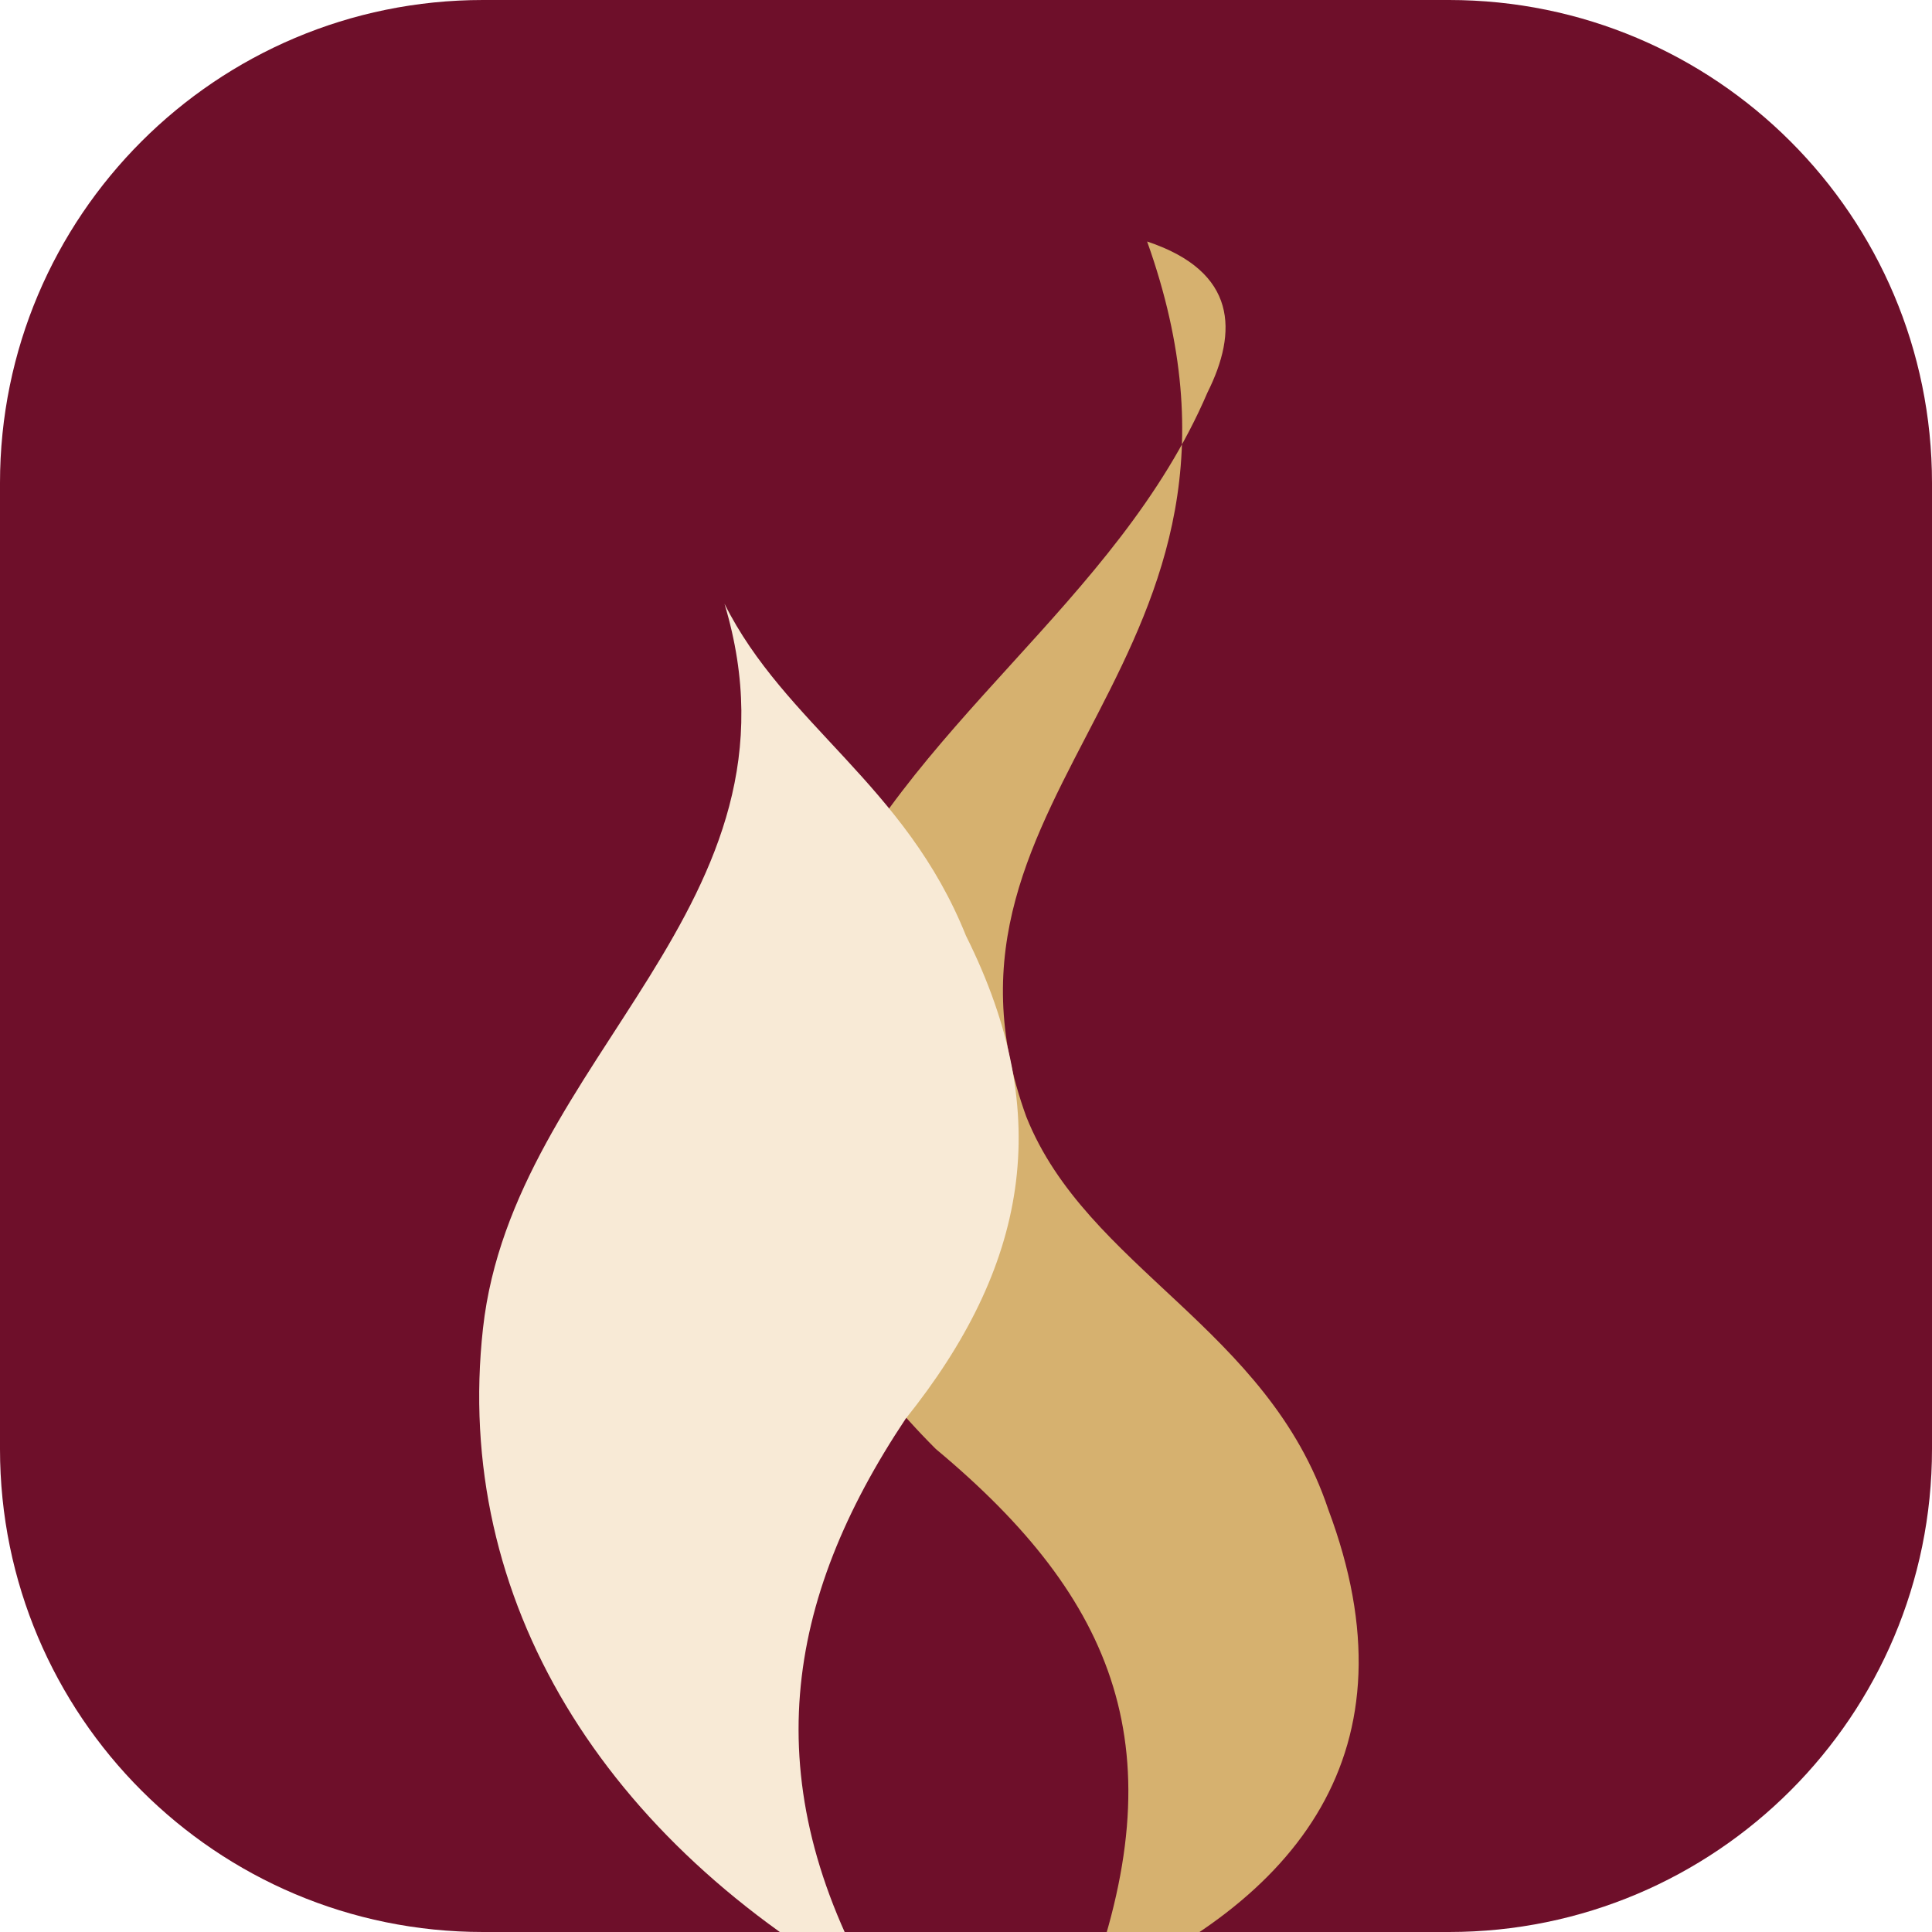
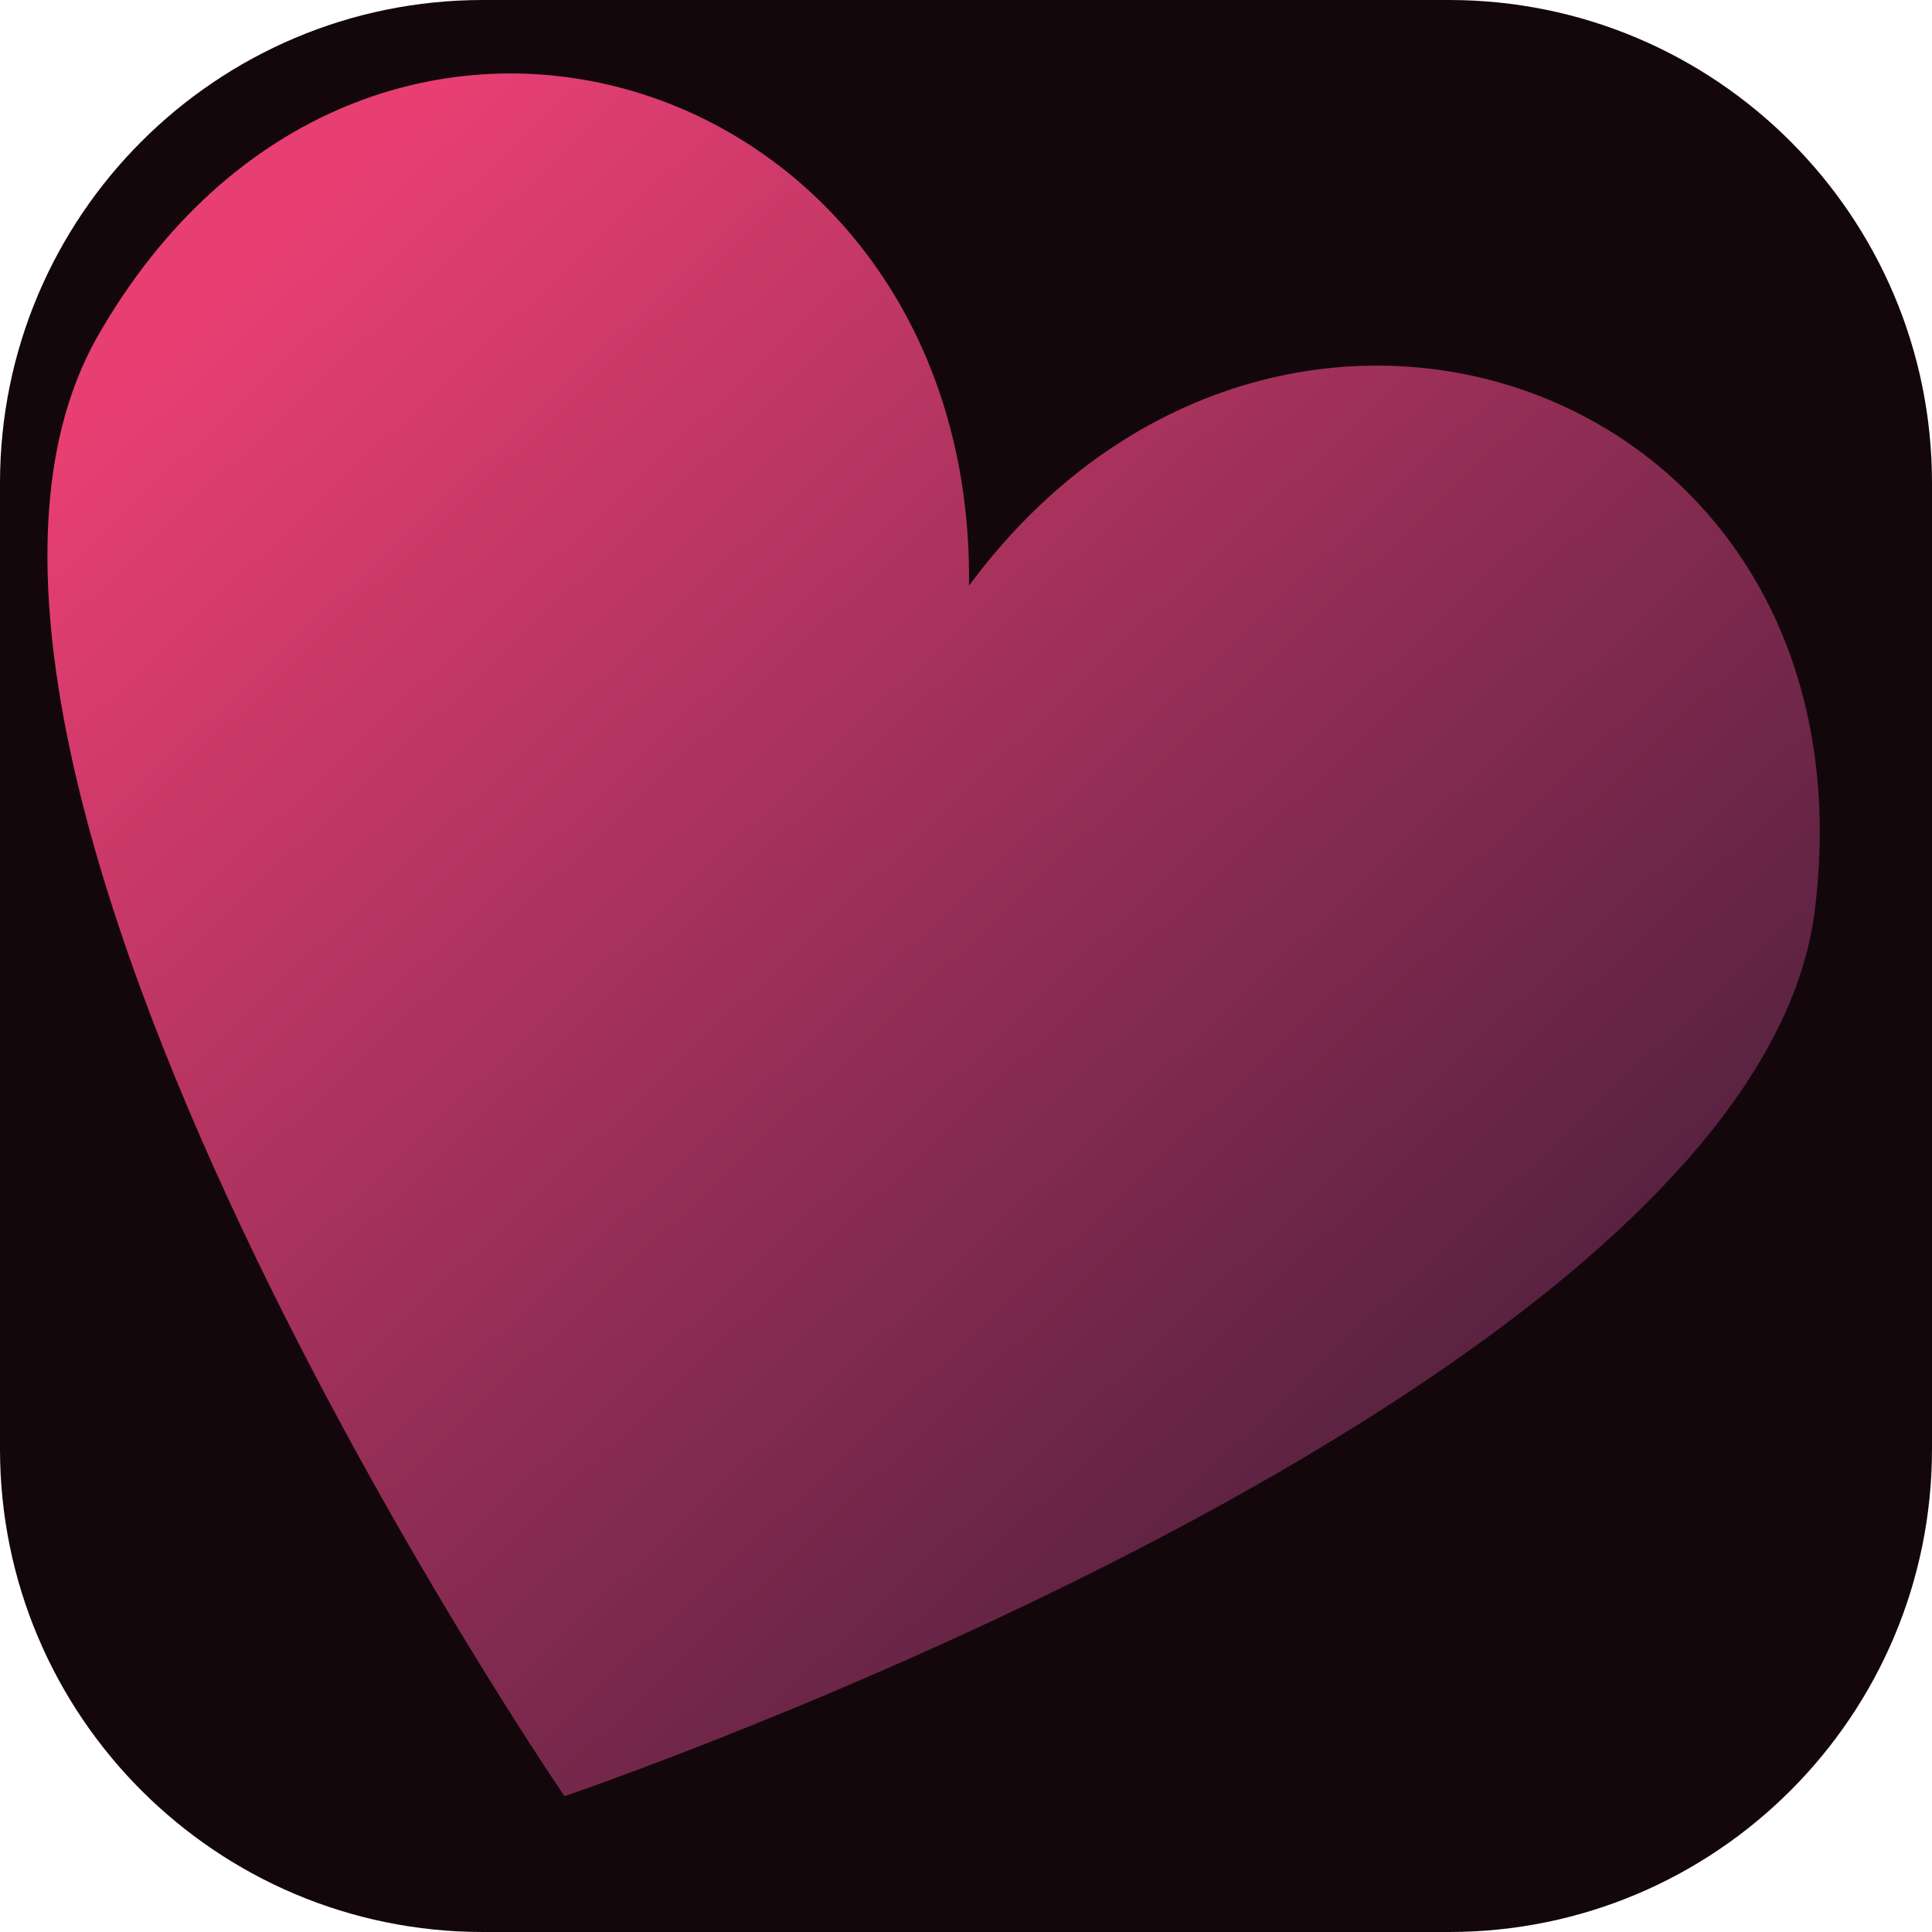
- <svg xmlns="http://www.w3.org/2000/svg" viewBox="0 0 64 64">
-   <rect width="64" height="64" rx="16" fill="#6E0F2A" />
-   <path d="M38 8c5 14-8 18-4 29 2 5 8 7 10 13 3 8-1 13-8 16 3-8 1-13-5-18-5-5-7-11-4-17 3-7 10-11 13-18 1-2 1-4-2-5Z" fill="#D6B16F" />
-   <path d="M24 20c3 10-7 15-8 24-1 9 4 17 13 22-4-7-3-13 1-19 4-5 5-10 2-16-2-5-6-7-8-11Z" fill="#F8EAD6" />
+ <svg xmlns="http://www.w3.org/2000/svg" viewBox="0 0 64 64" role="img" aria-label="¿Te animás?">
+   <defs>
+     <linearGradient id="g" x1="8" y1="7" x2="57" y2="59" gradientUnits="userSpaceOnUse">
+       <stop offset="0" stop-color="#E83F73" />
+       <stop offset="1" stop-color="#2D1932" />
+     </linearGradient>
+   </defs>
+   <rect width="64" height="64" rx="16" fill="#13070B" />
+   <path fill="url(#g)" d="M59.1 29.3C61.4 11.6 41.3 4.6 31.1 18.4 31.3 1.2 11-5.3 2.2 10.2-5.7 24.3 17.7 58.5 17.7 58.5s39.2-13.3 41.4-29.2Z" transform="translate(1 1)" />
</svg>
